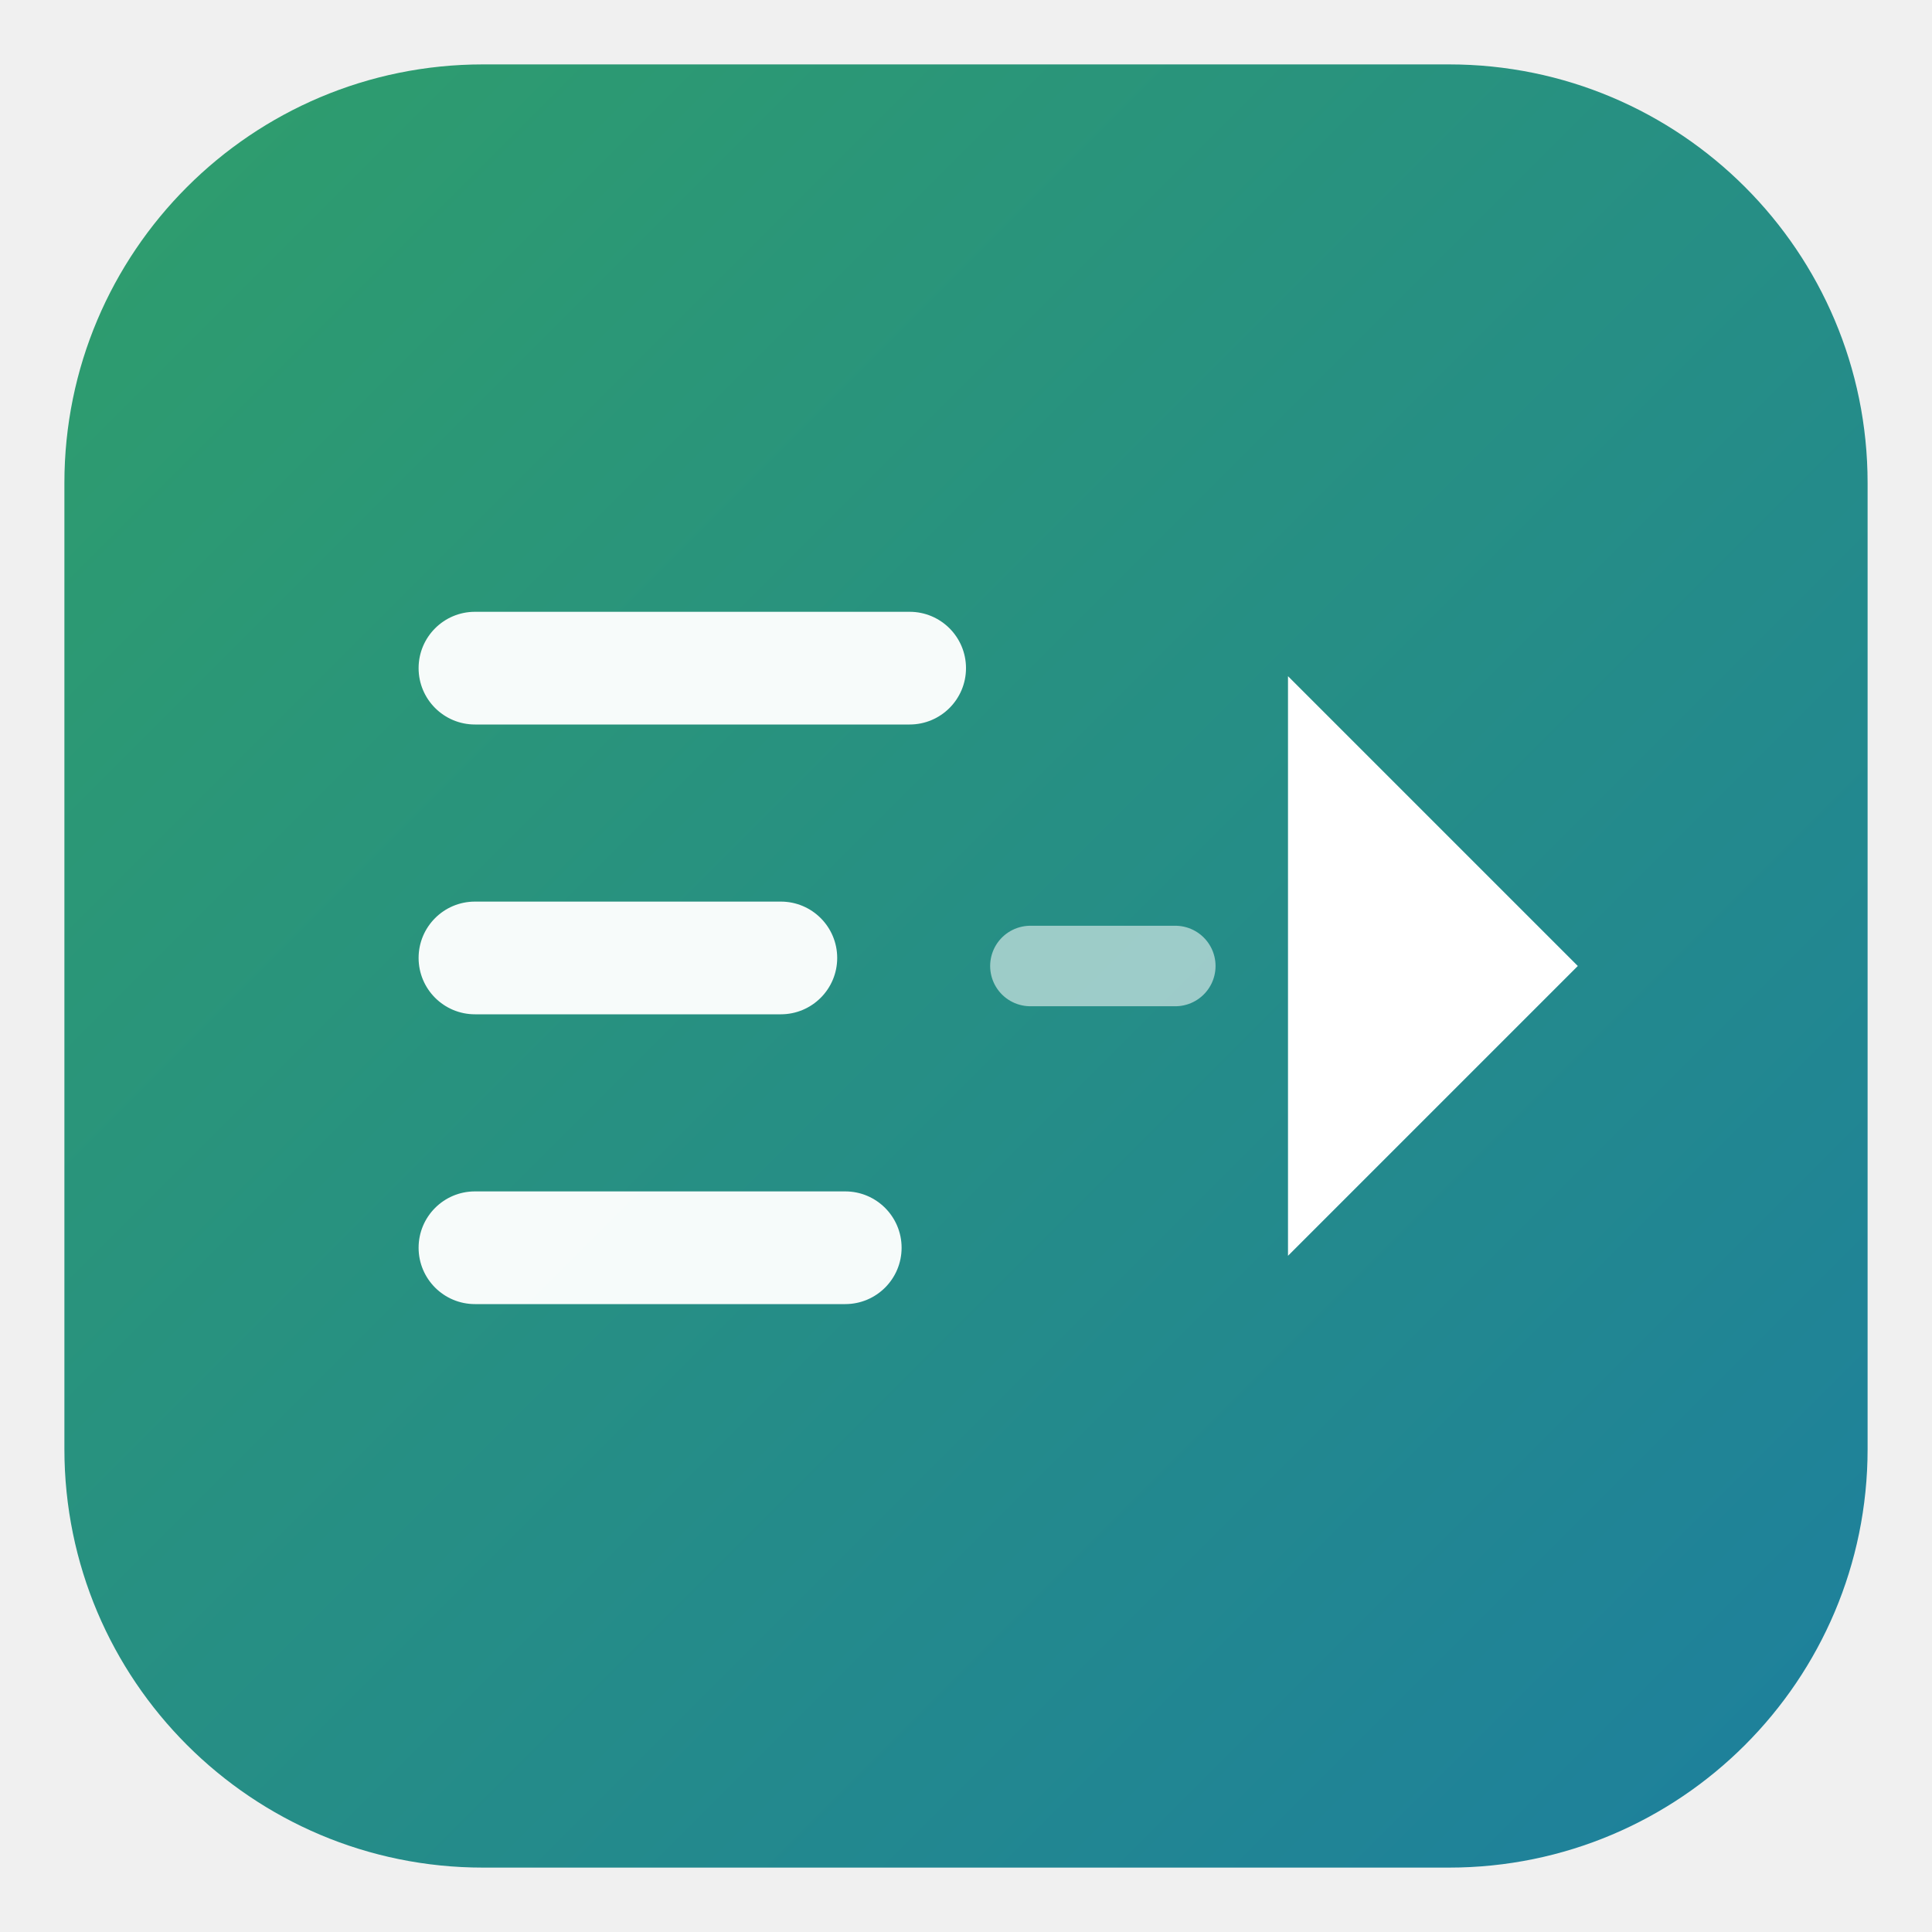
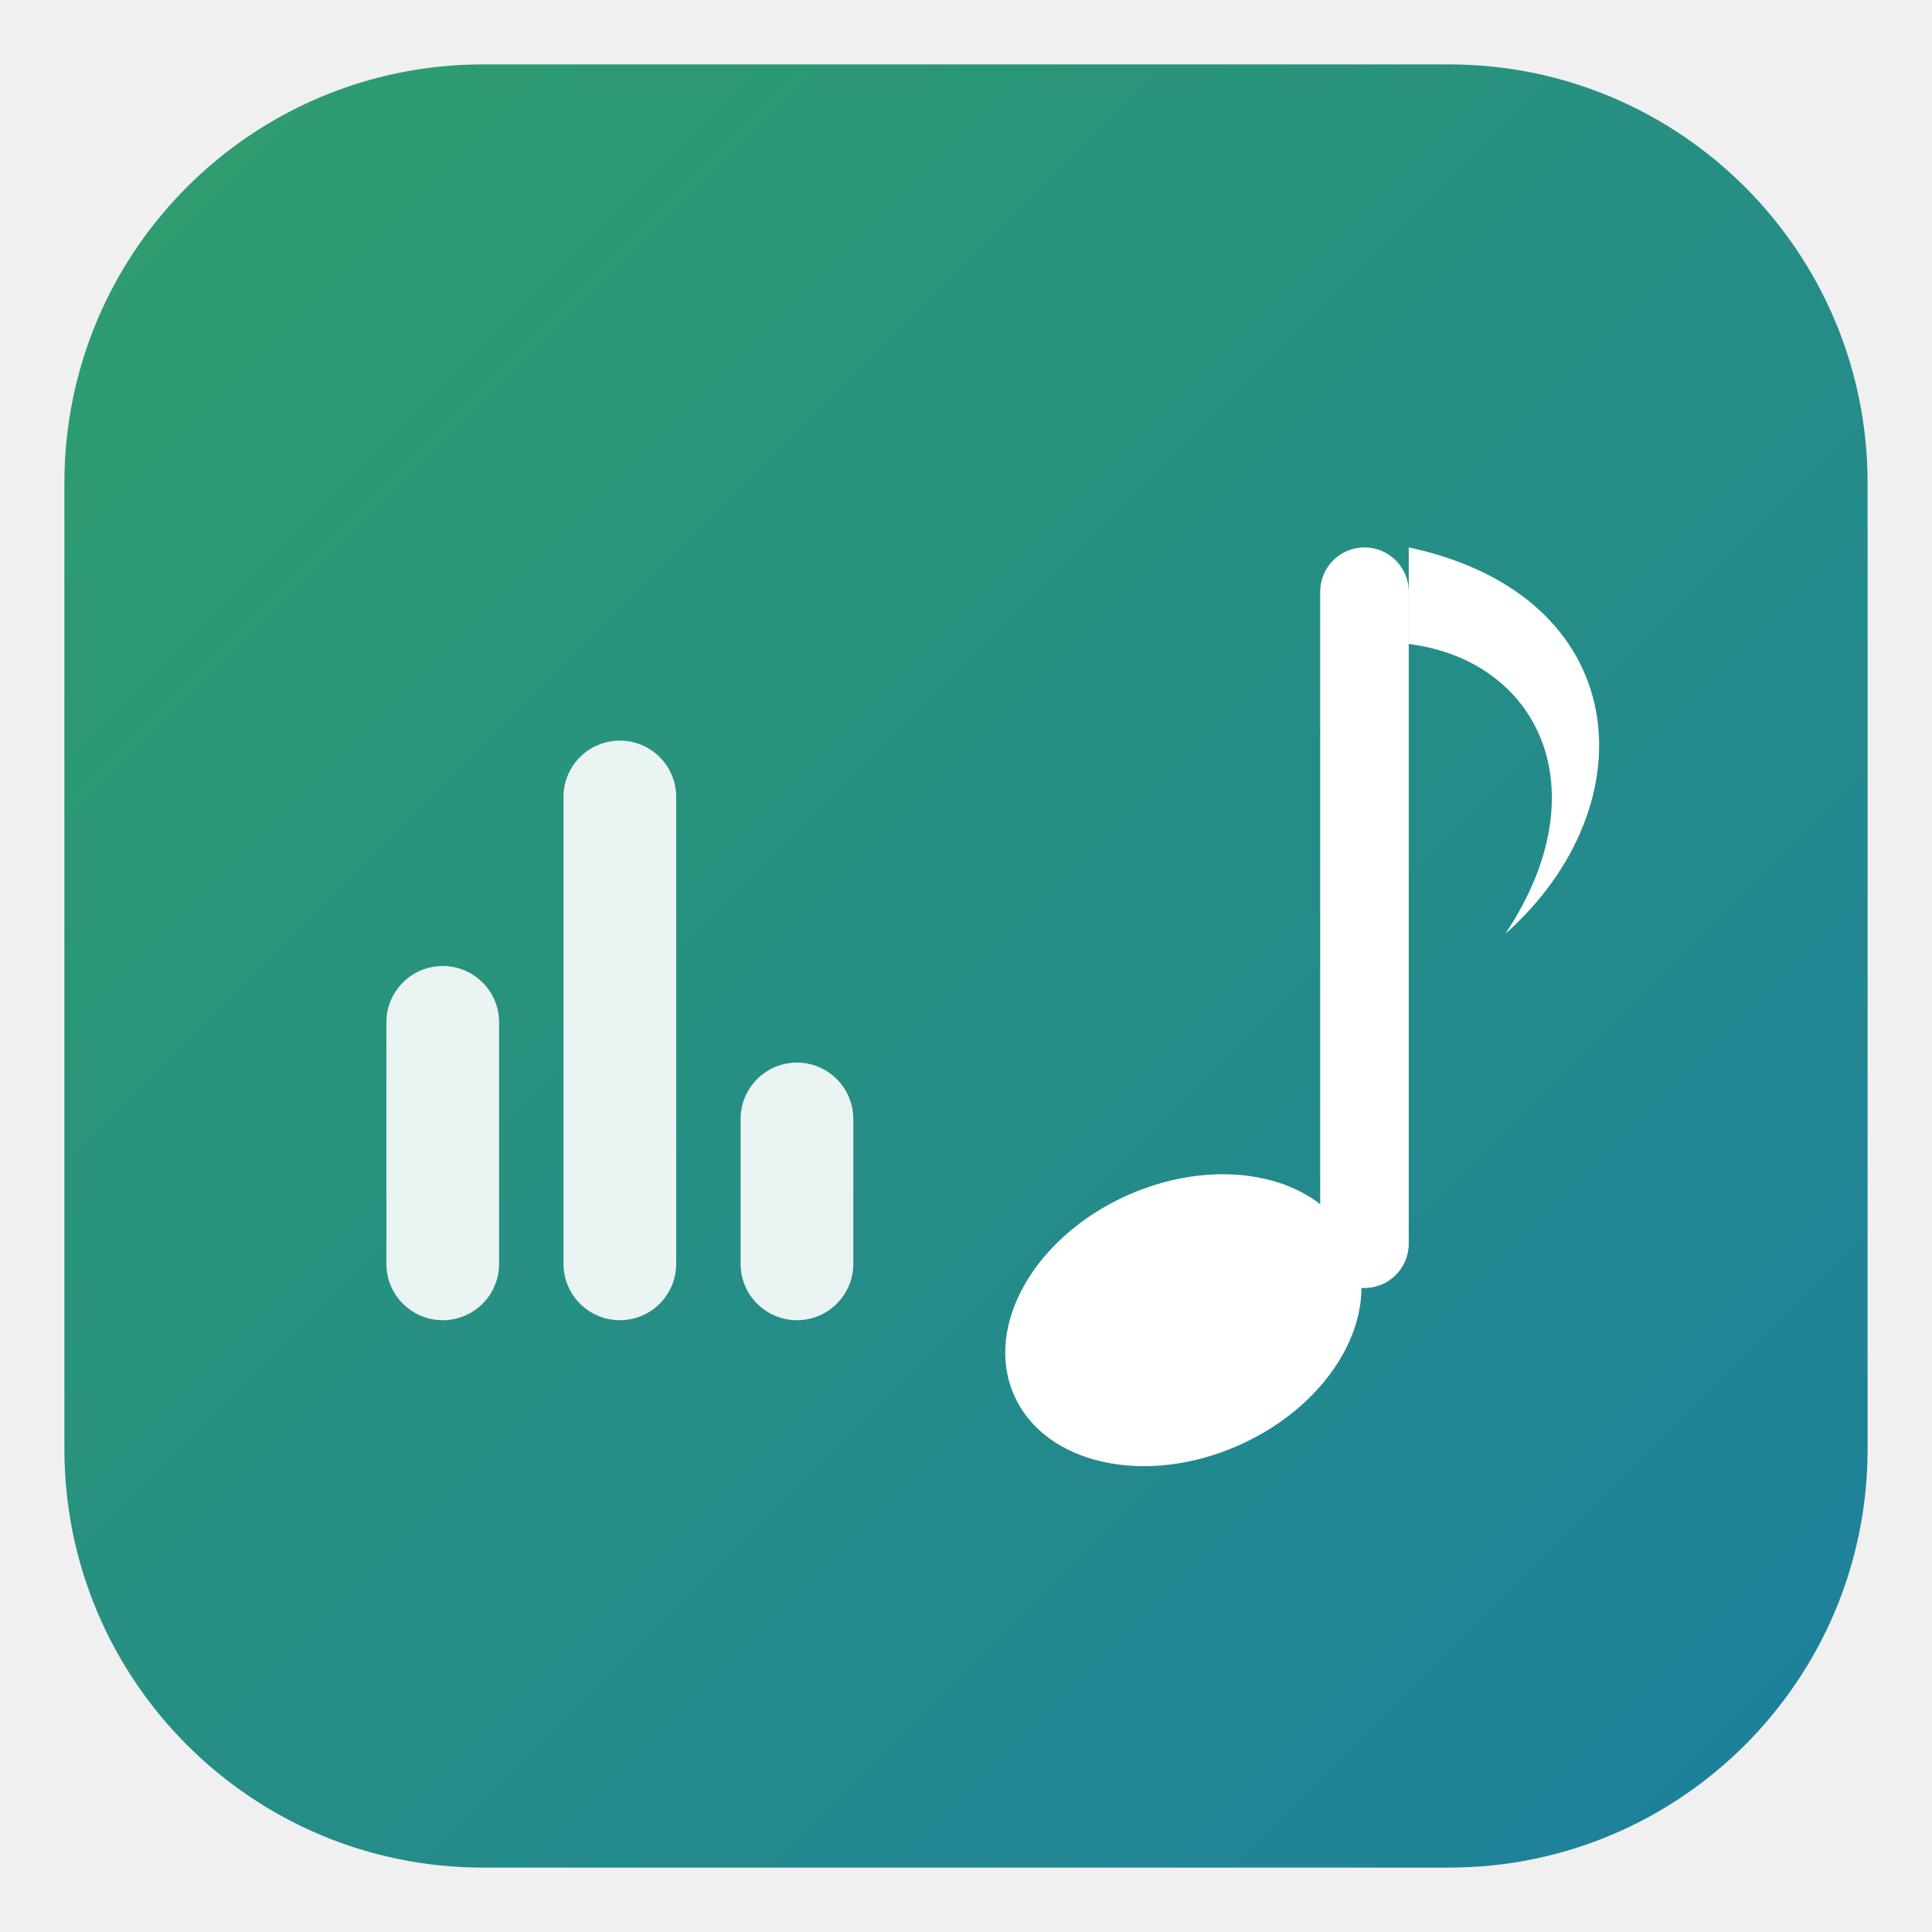
<svg xmlns="http://www.w3.org/2000/svg" viewBox="0 0 120 120" width="120" height="120" role="img" aria-label="Lineup2Playlist logo">
  <defs>
    <linearGradient id="bg" x1="0" y1="0" x2="1" y2="1">
      <stop offset="0" stop-color="#2f9e6b" />
      <stop offset="1" stop-color="#1d7f9e" />
    </linearGradient>
  </defs>
  <rect x="4" y="4" width="112" height="112" rx="26" fill="url(#bg)" />
-   <g fill="#ffffff" opacity="0.96">
-     <rect x="26" y="38" width="34" height="7" rx="3.5" />
-     <rect x="26" y="56" width="26" height="7" rx="3.5" />
-     <rect x="26" y="74" width="30" height="7" rx="3.5" />
+   <g fill="#ffffff" opacity="0.9">
+     <rect x="24" y="60" width="7" height="22" rx="3.5" />
+     <rect x="35" y="46" width="7" height="36" rx="3.5" />
+     <rect x="46" y="66" width="7" height="16" rx="3.5" />
  </g>
-   <path d="M64 60 h9" stroke="#ffffff" stroke-width="5" stroke-linecap="round" opacity="0.55" />
-   <path d="M80 42 L98 60 L80 78 Z" fill="#ffffff" />
+   <g fill="#ffffff">
+     <rect x="82" y="34" width="5.5" height="46" rx="2.75" />
+     <path d="M87.5 34 c14 3 15 16 6 24 c6 -9 2 -17 -6 -18 z" />
+     <ellipse cx="73.5" cy="82" rx="11.5" ry="8.5" transform="rotate(-24 73.5 82)" />
+   </g>
</svg>
